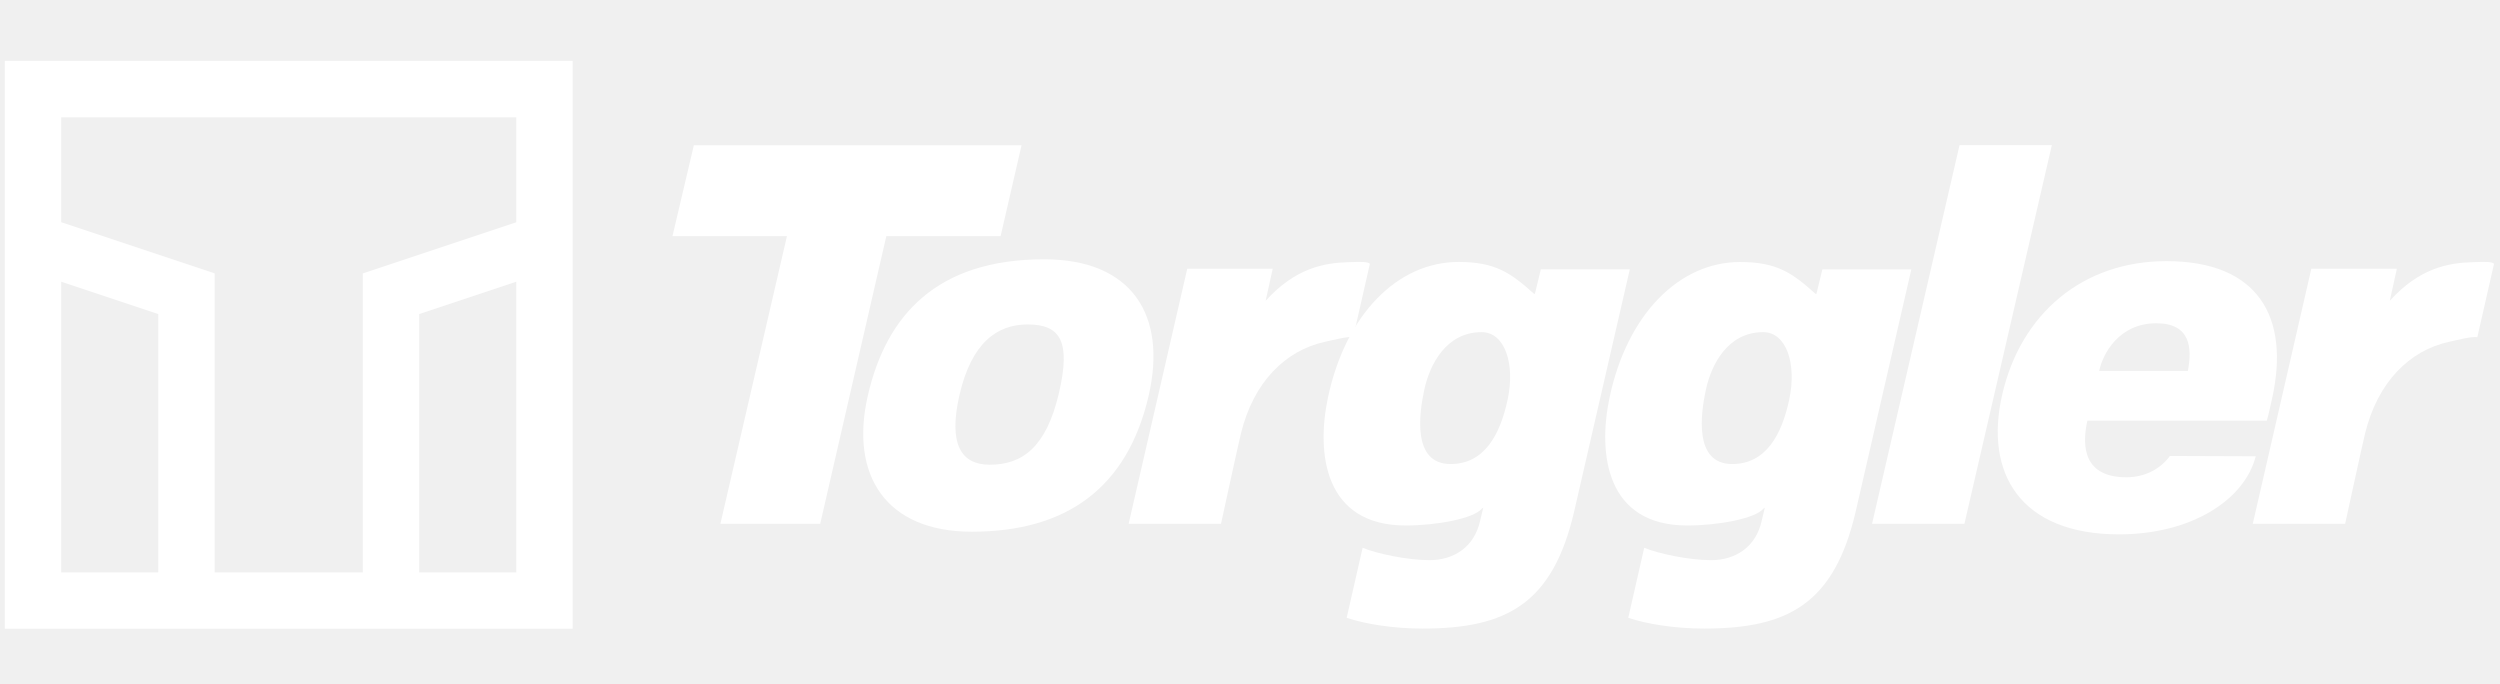
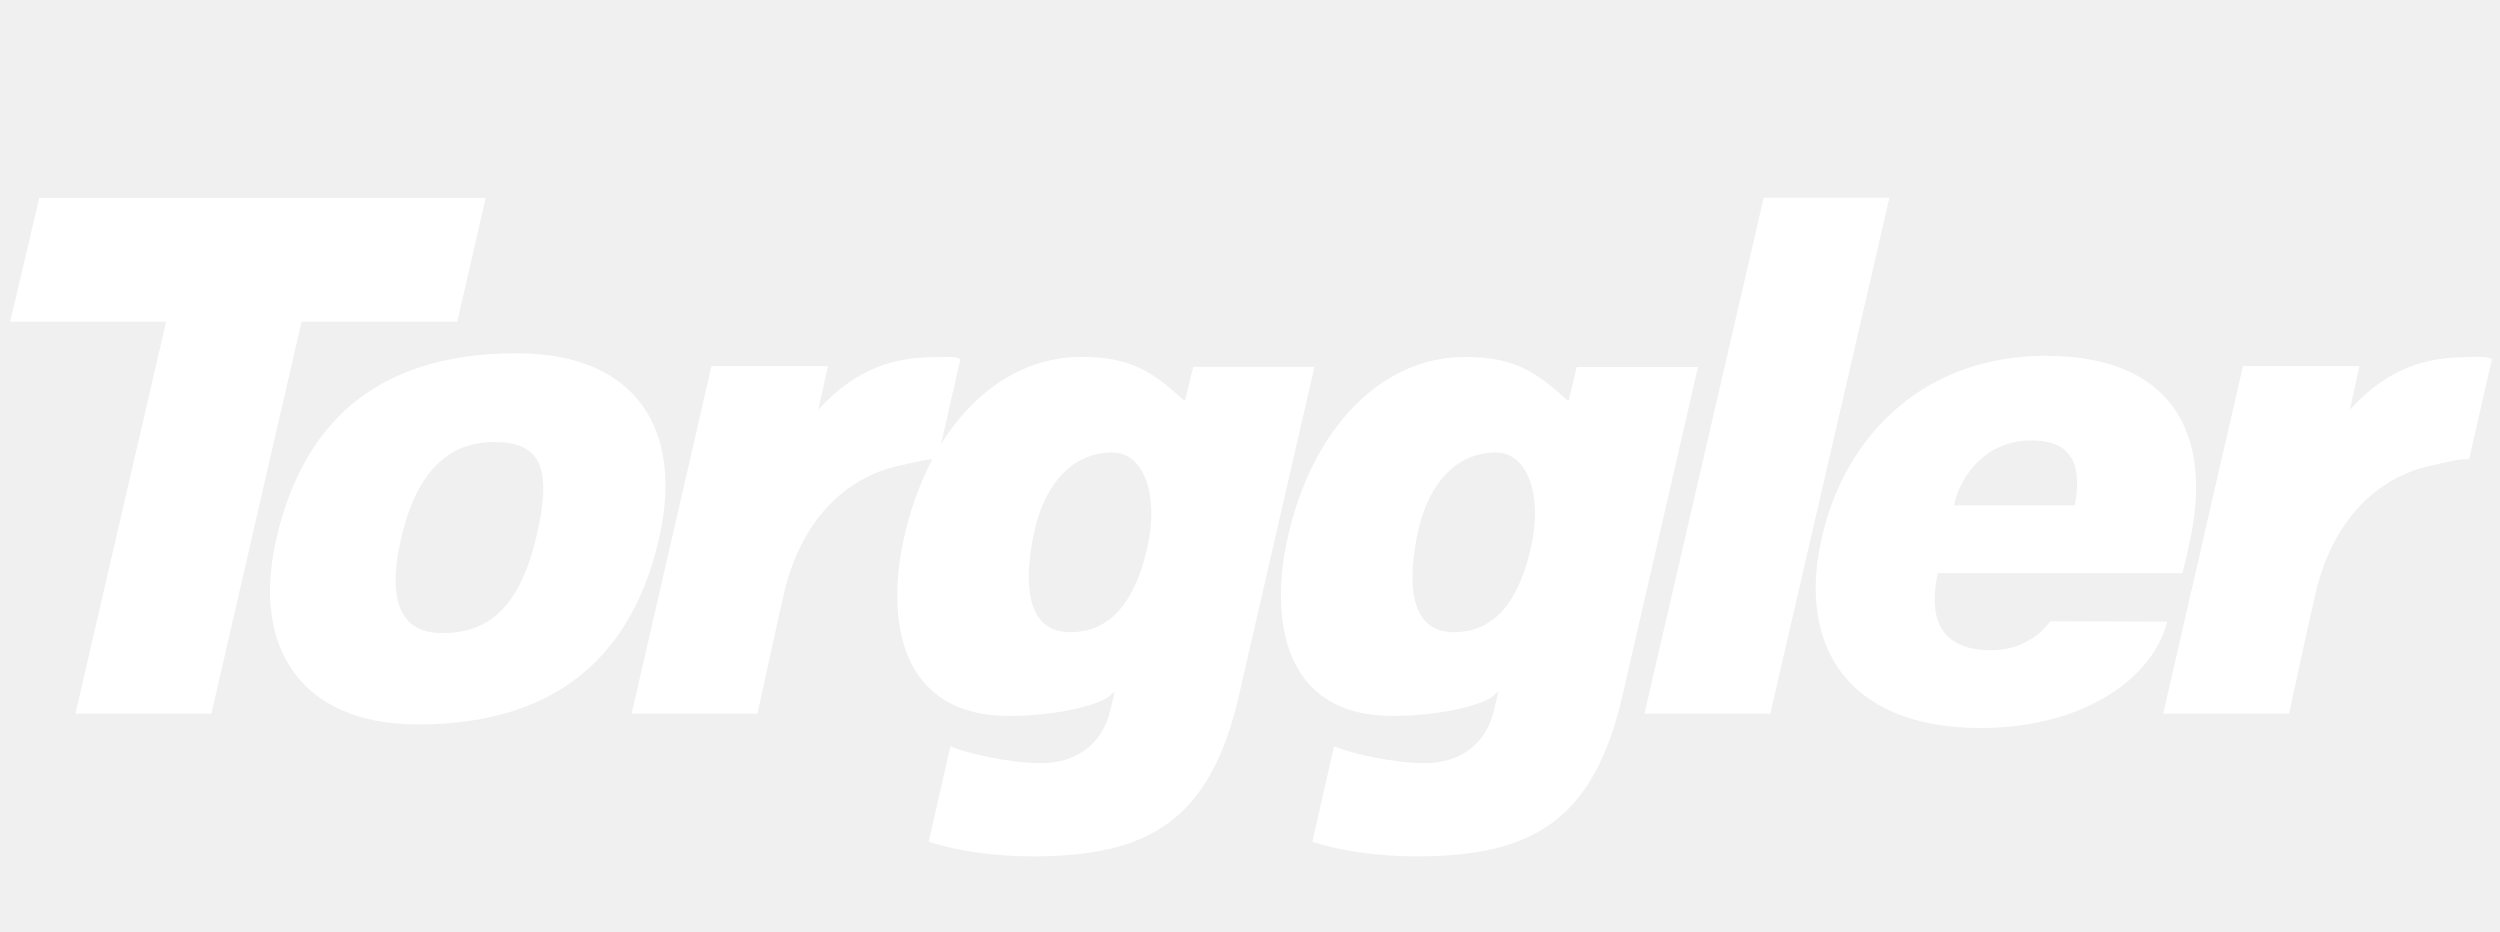
- <svg xmlns="http://www.w3.org/2000/svg" version="1.1" id="Layer_1" x="0px" y="0px" viewBox="0 0 406 111" enable-background="new 0 0 406 111" xml:space="preserve">
-   <path fill="#FFFFFF" d="M93,9.89v92.22H0.78V9.89H93z M9.94,45.75v47.21H25.7V51L9.94,45.75z M58.92,92.96V44.4l24.92-8.3V19.05  H9.94v17.04l24.92,8.31v48.56H58.92z M83.84,45.75L68.08,51v41.96h15.76V45.75z" />
-   <g>
-     <path fill-rule="evenodd" clip-rule="evenodd" fill="#FFFFFF" d="M140.93,64.27c-2.95,12.9,2.93,22.08,16.89,22.08   c15.31,0,25.24-7.04,28.72-22.08c3.02-13.06-2.69-22.16-16.98-22.16C152.13,42.11,143.92,51.2,140.93,64.27z M166.89,52.69   c5.38,0,7.04,2.81,5.06,11.23c-2.06,8.74-5.94,11.55-11.22,11.55c-4.55,0-6.79-3.19-4.9-11.37   C157.77,55.75,161.84,52.69,166.89,52.69z" />
-     <path fill-rule="evenodd" clip-rule="evenodd" fill="#FFFFFF" d="M231.04,102.08c-4.74,0-9.31-0.73-12.34-1.75l2.59-11.37   c2.28,0.95,7.27,2.01,10.88,2.01c3.84-0.01,7.29-2.04,8.23-6.52l0.48-2.01l-0.27,0.2c-1.32,1.56-7.25,2.7-12.33,2.7   c-13.13,0-14.58-11.56-12.61-20.82C218.55,51,227,42.54,236.87,42.54c6,0,8.5,1.8,12.25,5.17l0.15,0l0.96-3.97h14.45l-9.03,39.3   C252.17,98.04,244.68,102.08,231.04,102.08z M244.84,64.9c-1.23,5.74-3.8,10.46-9.27,10.46c-6.27,0-5.1-8.23-4.26-12.09   c0.88-4.07,3.54-9.33,9.3-9.33C244.41,53.94,246.08,59.11,244.84,64.9z" />
-     <path fill-rule="evenodd" clip-rule="evenodd" fill="#FFFFFF" d="M192.81,43.64h13.88l-1.15,5.21l0,0   c4.81-5.33,9.53-6.16,13.4-6.27c1.97-0.06,3.16-0.12,3.53,0.26l-2.71,11.92c-0.93-0.15-2.93,0.39-4.64,0.76   c-6.33,1.4-11.53,6.46-13.59,14.87c-0.43,1.74-3.24,14.68-3.24,14.68h-15L192.81,43.64z" />
-     <polygon fill-rule="evenodd" clip-rule="evenodd" fill="#FFFFFF" points="333.22,23.57 319.02,85.07 304.02,85.07 318.23,23.57     " />
-     <path fill-rule="evenodd" clip-rule="evenodd" fill="#FFFFFF" d="M375.36,43.64h13.89l-1.15,5.21l0,0   c4.81-5.33,9.53-6.16,13.4-6.27c1.97-0.06,3.16-0.12,3.53,0.26l-2.71,11.92c-0.93-0.15-2.93,0.39-4.64,0.76   c-6.33,1.4-11.53,6.46-13.59,14.87c-0.43,1.74-3.24,14.68-3.24,14.68h-15L375.36,43.64z" />
-     <polygon fill-rule="evenodd" clip-rule="evenodd" fill="#FFFFFF" points="165.9,23.59 112.68,23.59 109.21,38.35 127.8,38.35    116.99,85.07 133.2,85.07 143.94,38.35 162.5,38.35  " />
-     <path fill-rule="evenodd" clip-rule="evenodd" fill="#FFFFFF" d="M276.76,102.08c-4.74,0-9.31-0.73-12.33-1.75l2.59-11.37   c2.28,0.95,7.27,2.01,10.88,2.01c3.84-0.01,7.29-2.04,8.23-6.52l0.48-2.01l-0.27,0.2c-1.32,1.56-7.25,2.7-12.33,2.7   c-13.13,0-14.57-11.56-12.61-20.82c2.87-13.51,11.32-21.97,21.19-21.97c6,0,8.5,1.8,12.25,5.17l0.15,0l0.96-3.97h14.45l-9.03,39.3   C297.89,98.04,290.4,102.08,276.76,102.08z M290.57,64.9c-1.23,5.74-3.8,10.46-9.27,10.46c-6.27,0-5.1-8.23-4.26-12.09   c0.88-4.07,3.54-9.33,9.3-9.33C290.13,53.94,291.81,59.11,290.57,64.9z" />
-     <path fill-rule="evenodd" clip-rule="evenodd" fill="#FFFFFF" d="M340.91,60.24c0.54-2.68,3.15-7.74,9.27-7.74   c5.54,0,5.85,3.95,5.13,7.74H340.91z M352.39,74.05c-1.45,2.02-3.97,3.46-7.06,3.46c-6.73,0-7.34-4.71-6.34-9.19h29.14   c0.26-0.86,0.59-2.42,0.85-3.56c2.98-13.36-2.33-22.35-17.15-22.35c-13.71,0-23.62,8.63-26.64,21.54   c-3.03,12.95,2.99,22.83,18.93,22.83c11.78,0,20.41-5.61,22.21-12.68L352.39,74.05z" />
+ <svg xmlns="http://www.w3.org/2000/svg" width="100%" height="100%" viewBox="0 0 298 111" version="1.1" xml:space="preserve" style="fill-rule:evenodd;clip-rule:evenodd;stroke-linejoin:round;stroke-miterlimit:2;">
+   <g transform="matrix(1,0,0,1,-108,0)">
+     <path d="M140.93,64.27C137.98,77.17 143.86,86.35 157.82,86.35C173.13,86.35 183.06,79.31 186.54,64.27C189.56,51.21 183.85,42.11 169.56,42.11C152.13,42.11 143.92,51.2 140.93,64.27ZM166.89,52.69C172.27,52.69 173.93,55.5 171.95,63.92C169.89,72.66 166.01,75.47 160.73,75.47C156.18,75.47 153.94,72.28 155.83,64.1C157.77,55.75 161.84,52.69 166.89,52.69Z" style="fill:white;" />
+     <path d="M231.04,102.08C226.3,102.08 221.73,101.35 218.7,100.33L221.29,88.96C223.57,89.91 228.56,90.97 232.17,90.97C236.01,90.96 239.46,88.93 240.4,84.45L240.88,82.44L240.61,82.64C239.29,84.2 233.36,85.34 228.28,85.34C215.15,85.34 213.7,73.78 215.67,64.52C218.55,51 227,42.54 236.87,42.54C242.87,42.54 245.37,44.34 249.12,47.71L249.27,47.71L250.23,43.74L264.68,43.74L255.65,83.04C252.17,98.04 244.68,102.08 231.04,102.08ZM244.84,64.9C243.61,70.64 241.04,75.36 235.57,75.36C229.3,75.36 230.47,67.13 231.31,63.27C232.19,59.2 234.85,53.94 240.61,53.94C244.41,53.94 246.08,59.11 244.84,64.9Z" style="fill:white;" />
+     <path d="M192.81,43.64L206.69,43.64L205.54,48.85C210.35,43.52 215.07,42.69 218.94,42.58C220.91,42.52 222.1,42.46 222.47,42.84L219.76,54.76C218.83,54.61 216.83,55.15 215.12,55.52C208.79,56.92 203.59,61.98 201.53,70.39C201.1,72.13 198.29,85.07 198.29,85.07L183.29,85.07L192.81,43.64Z" style="fill:white;" />
+     <path d="M333.22,23.57L319.02,85.07L304.02,85.07L318.23,23.57L333.22,23.57Z" style="fill:white;" />
+     <path d="M375.36,43.64L389.25,43.64L388.1,48.85C392.91,43.52 397.63,42.69 401.5,42.58C403.47,42.52 404.66,42.46 405.03,42.84L402.32,54.76C401.39,54.61 399.39,55.15 397.68,55.52C391.35,56.92 386.15,61.98 384.09,70.39C383.66,72.13 380.85,85.07 380.85,85.07L365.85,85.07L375.36,43.64Z" style="fill:white;" />
+     <path d="M165.9,23.59L112.68,23.59L109.21,38.35L127.8,38.35L116.99,85.07L133.2,85.07L143.94,38.35L162.5,38.35L165.9,23.59Z" style="fill:white;" />
+     <path d="M276.76,102.08C272.02,102.08 267.45,101.35 264.43,100.33L267.02,88.96C269.3,89.91 274.29,90.97 277.9,90.97C281.74,90.96 285.19,88.93 286.13,84.45L286.61,82.44L286.34,82.64C285.02,84.2 279.09,85.34 274.01,85.34C260.88,85.34 259.44,73.78 261.4,64.52C264.27,51.01 272.72,42.55 282.59,42.55C288.59,42.55 291.09,44.35 294.84,47.72L294.99,47.72L295.95,43.75L310.4,43.75L301.37,83.05C297.89,98.04 290.4,102.08 276.76,102.08ZM290.57,64.9C289.34,70.64 286.77,75.36 281.3,75.36C275.03,75.36 276.2,67.13 277.04,63.27C277.92,59.2 280.58,53.94 286.34,53.94C290.13,53.94 291.81,59.11 290.57,64.9Z" style="fill:white;" />
+     <path d="M340.91,60.24C341.45,57.56 344.06,52.5 350.18,52.5C355.72,52.5 356.03,56.45 355.31,60.24L340.91,60.24ZM352.39,74.05C350.94,76.07 348.42,77.51 345.33,77.51C338.6,77.51 337.99,72.8 338.99,68.32L368.13,68.32C368.39,67.46 368.72,65.9 368.98,64.76C371.96,51.4 366.65,42.41 351.83,42.41C338.12,42.41 328.21,51.04 325.19,63.95C322.16,76.9 328.18,86.78 344.12,86.78C355.9,86.78 364.53,81.17 366.33,74.1L352.39,74.05Z" style="fill:white;" />
  </g>
</svg>
